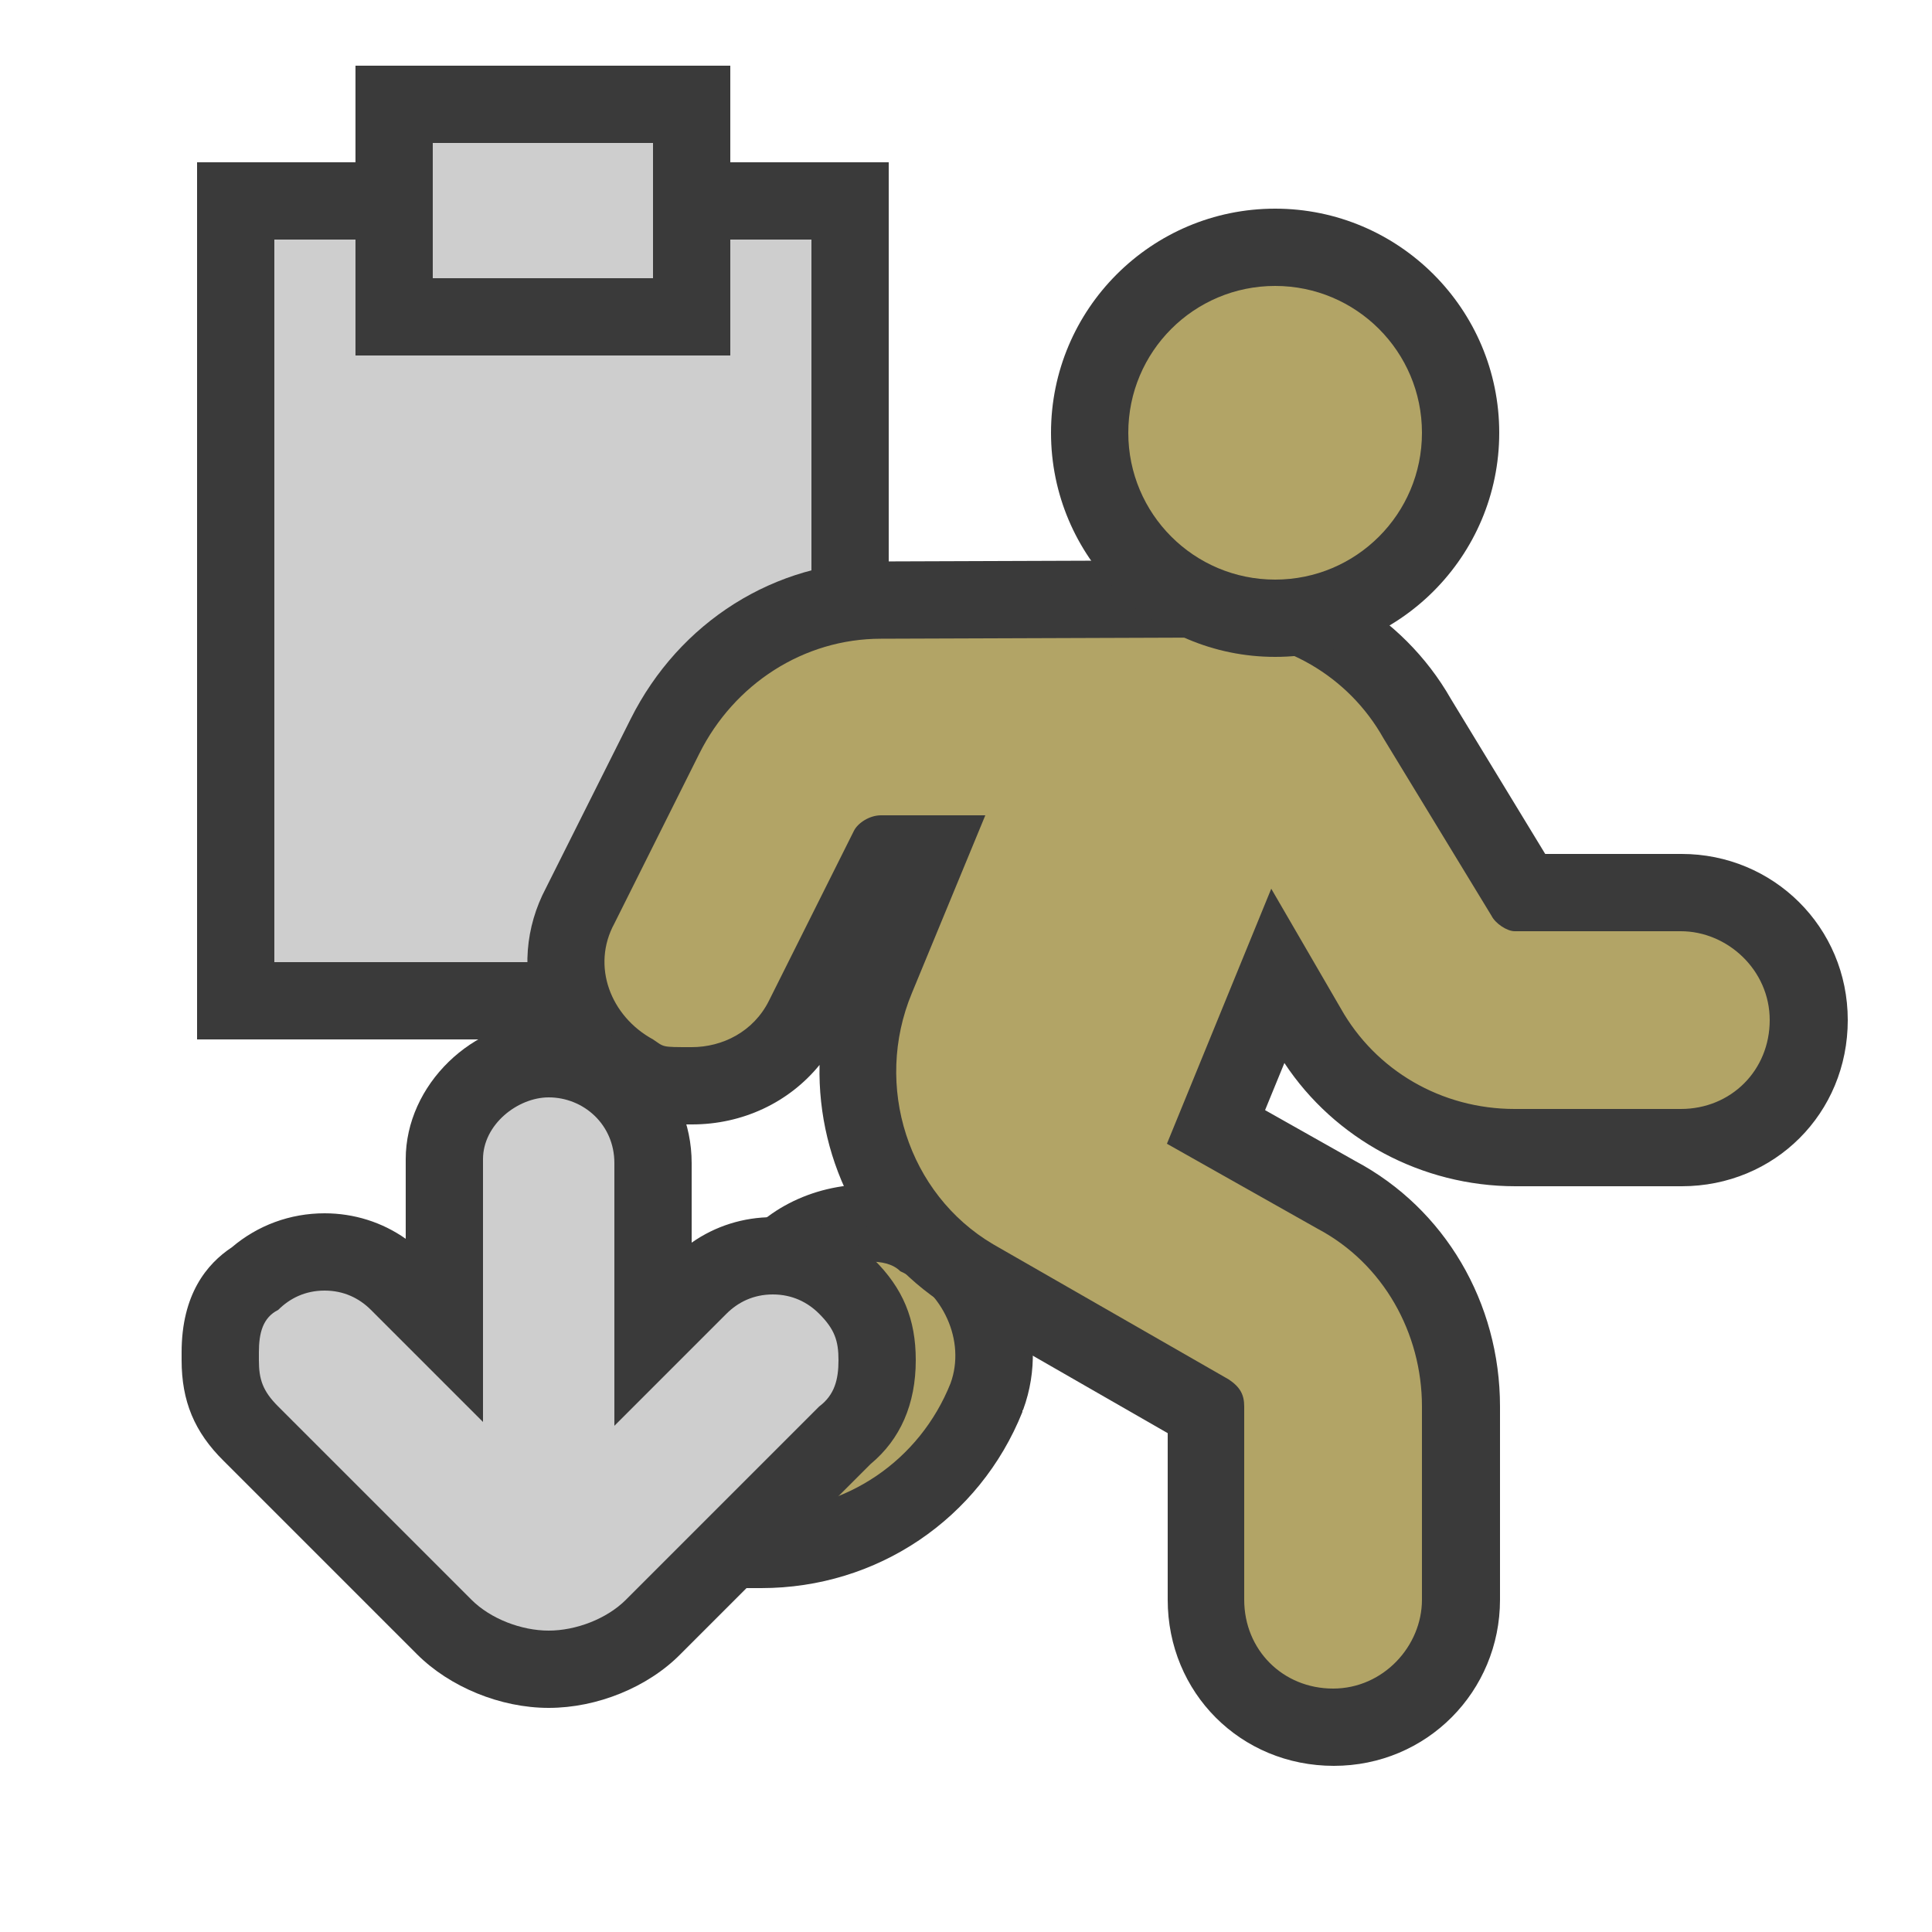
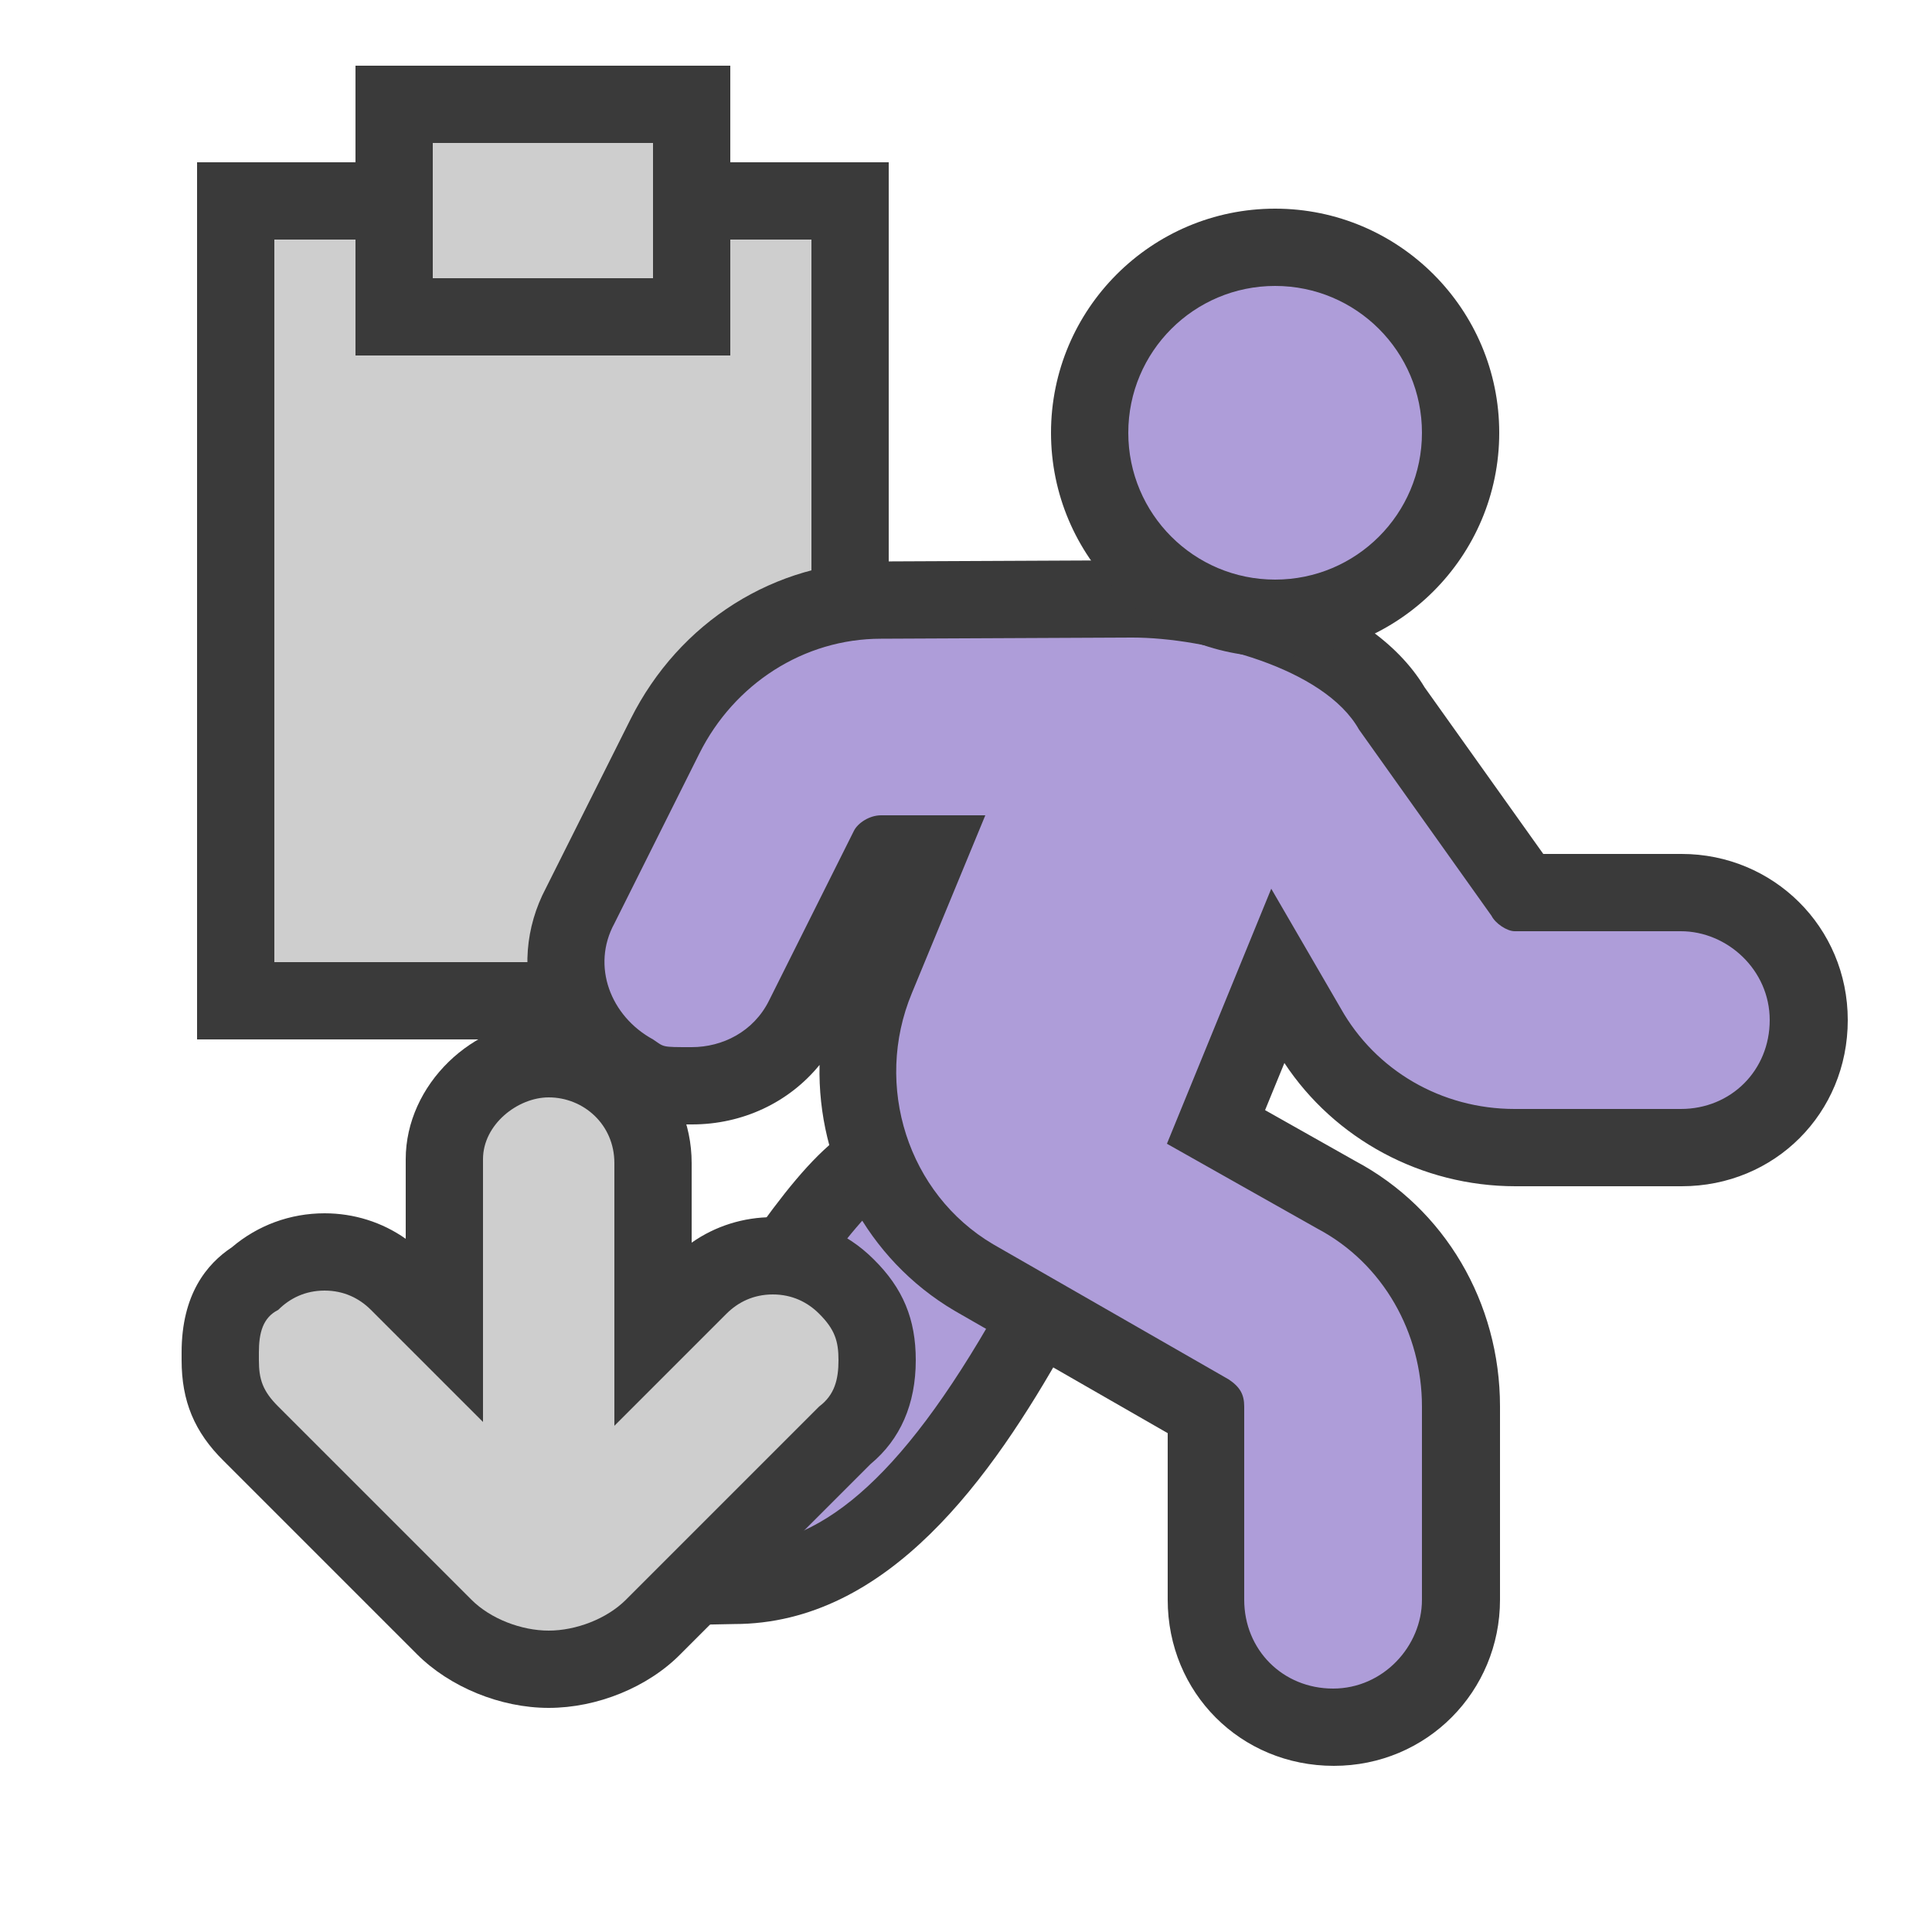
<svg xmlns="http://www.w3.org/2000/svg" id="Layer_1" version="1.1" viewBox="0 0 50 50">
  <defs>
    <style>
      .st0 {
-         fill: #b2a466;
-       }
- 
-       .st1 {
        stroke: #3a3a3a;
        stroke-miterlimit: 10;
        stroke-width: 2px;
      }

-       .st1, .st2 {
+       .st0, .st1 {
        fill: #cecece;
      }

+       .st2 {
+         fill: #3a3a3a;
+       }
+ 
      .st3 {
-         fill: #3a3a3a;
+         fill: #ae9dd9;
      }
    </style>
  </defs>
  <g>
-     <rect class="st1" x="6.1" y="5.2" width="15.9" height="20.7" />
-     <rect class="st1" x="10.2" y="2.7" width="7.7" height="5.5" />
+     <rect class="st0" x="6.1" y="5.2" width="15.9" height="20.7" />
+     <rect class="st0" x="10.2" y="2.7" width="7.7" height="5.5" />
  </g>
  <g>
    <g>
-       <path class="st0" d="M16.5,40.1c-1.79,0-3.3-1.51-3.3-3.3s1.45-3.3,3.3-3.3h3.02c.46-1.13,1.61-1.85,2.98-1.85.55,0,1.01.14,1.35.41,1.49.76,2.24,2.56,1.69,4.08-.97,2.42-3.25,3.96-5.84,3.96h-3.2Z" />
-       <path class="st3" d="M22.5,32.65c.3,0,.6.05.8.25,1.1.5,1.7,1.8,1.3,2.9-.8,2-2.7,3.3-4.9,3.3h-3.2c-1.2,0-2.3-1-2.3-2.3s1-2.3,2.3-2.3h3.2c.3,0,.6-.2.7-.5.3-.9,1.2-1.35,2.1-1.35M22.5,30.65c-1.52,0-2.84.7-3.58,1.85h-2.42c-2.41,0-4.3,1.89-4.3,4.3s1.93,4.3,4.3,4.3h3.2c3,0,5.65-1.79,6.76-4.56v-.03s.02-.03.02-.03c.73-1.99-.19-4.25-2.09-5.27-.51-.37-1.15-.56-1.89-.56h0Z" />
+       <path class="st3" d="M15.5,41.1c-1.79,0-3.3-1.51-3.3-3.3s1.45-3.3,3.3-3.3h3.2c.23-.02.35-.13.44-.25.11-.16.26-.37.42-.61,1.83-2.69,2.83-3.88,3.93-3.88.55,0,1.01.14,1.35.41.94.47,1.72,1.34,2.02,2.25.23.69.17,1.37-.16,1.95-2.64,4.67-4.95,6.66-7.74,6.66l-3.45.07h-.01Z" />
+       <path class="st2" d="M23.49,30.76c.3,0,.6.05.8.25,1.1.5,2.11,1.84,1.53,2.86-2.58,4.57-4.67,6.15-6.87,6.15l-3.46.07c-1.2,0-2.3-1-2.3-2.3s1-2.3,2.3-2.3h3.2c.71-.05,1.07-.41,1.25-.66.74-1.03,2.64-4.08,3.54-4.08h0ZM23.49,28.76c-1.69,0-2.92,1.63-4.76,4.32-.11.16-.2.3-.29.42h-2.94c-2.41,0-4.3,1.89-4.3,4.3s1.93,4.3,4.3,4.3l3.5-.07c4,0,6.68-3.83,8.56-7.17.47-.83.55-1.8.24-2.75-.37-1.14-1.29-2.18-2.43-2.78-.51-.37-1.14-.56-1.89-.56h0Z" />
    </g>
    <g>
-       <path class="st0" d="M34.5,44.7c-1.85,0-3.3-1.45-3.3-3.3v-4.89l-6-3.45c-2.64-1.56-3.72-4.89-2.53-7.75l1.33-3.22h-1.09l-2.12,4.25c-.54,1.08-1.65,1.75-2.89,1.75-.77,0-1.02,0-1.48-.32-1.63-.89-2.24-2.81-1.4-4.36l2.18-4.37c1.09-2.18,3.23-3.53,5.59-3.53l8.5-.02c2.24,0,4.3,1.19,5.38,3.11l2.73,4.49h4.09c1.79,0,3.3,1.51,3.3,3.3s-1.45,3.3-3.3,3.3h-4.3c-2.24,0-4.29-1.19-5.37-3.11l-.77-1.33-1.6,3.9,3.13,1.77c1.97,1.04,3.21,3.14,3.21,5.47v5c0,1.79-1.51,3.3-3.3,3.3Z" />
-       <path class="st3" d="M31.3,16.5c1.9,0,3.6,1,4.5,2.6l2.8,4.6c.1.2.4.4.6.4h4.3c1.2,0,2.3,1,2.3,2.3s-1,2.3-2.3,2.3h-4.3c-1.9,0-3.6-1-4.5-2.6l-1.8-3.1-2.7,6.6,3.9,2.2c1.7.9,2.7,2.7,2.7,4.6v5c0,1.2-1,2.3-2.3,2.3s-2.3-1-2.3-2.3v-5c0-.3-.1-.5-.4-.7l-6.1-3.5c-2.2-1.3-3.1-4.1-2.1-6.5l1.9-4.6h-2.7c-.3,0-.6.2-.7.4l-2.2,4.4c-.4.8-1.2,1.2-2,1.2s-.7,0-1-.2c-1.1-.6-1.6-1.9-1-3l2.2-4.4c.9-1.8,2.7-2.97,4.7-2.97l8.5-.03M31.3,14.5h0s-8.5.03-8.5.03c-2.74,0-5.22,1.56-6.48,4.08l-2.19,4.37c-.54,1.02-.63,2.18-.25,3.27.34.99,1.04,1.82,1.97,2.35h0c.72.5,1.22.5,2.06.5,1.31,0,2.51-.57,3.3-1.54-.06,2.54,1.22,5.02,3.49,6.36l5.52,3.17v4.31c0,2.41,1.89,4.3,4.3,4.3s4.3-1.93,4.3-4.3v-5c0-2.69-1.43-5.12-3.74-6.35l-2.34-1.32.5-1.22c1.3,1.97,3.55,3.19,5.98,3.19h4.3c2.41,0,4.3-1.89,4.3-4.3s-1.93-4.3-4.3-4.3h-3.53l-2.44-4.01c-1.26-2.21-3.64-3.59-6.22-3.59h0Z" />
+       <path class="st3" d="M34.5,44.7c-1.85,0-3.3-1.45-3.3-3.3v-4.89l-6-3.45c-2.64-1.56-3.72-4.89-2.53-7.75l1.33-3.22h-1.09l-2.12,4.25c-.54,1.08-1.65,1.75-2.89,1.75-.77,0-1.02,0-1.48-.32-1.63-.89-2.24-2.81-1.4-4.36l2.18-4.37c1.09-2.18,3.23-3.53,5.59-3.53l6.5-.02c1.97,0,5.5.77,6.72,2.84l3.39,4.76h4.1c1.79,0,3.3,1.51,3.3,3.3s-1.45,3.3-3.3,3.3h-4.3c-2.24,0-4.29-1.19-5.37-3.11l-.77-1.33-1.6,3.9,3.13,1.77c1.97,1.04,3.21,3.14,3.21,5.47v5c0,1.79-1.51,3.3-3.3,3.3Z" />
+       <path class="st2" d="M29.3,16.5c1.9,0,4.97.78,5.87,2.38l3.43,4.82c.1.2.4.4.6.4h4.3c1.2,0,2.3,1,2.3,2.3s-1,2.3-2.3,2.3h-4.3c-1.9,0-3.6-1-4.5-2.6l-1.8-3.1-2.7,6.6,3.9,2.2c1.7.9,2.7,2.7,2.7,4.6v5c0,1.2-1,2.3-2.3,2.3s-2.3-1-2.3-2.3v-5c0-.3-.1-.5-.4-.7l-6.1-3.5c-2.2-1.3-3.1-4.1-2.1-6.5l1.9-4.6h-2.7c-.3,0-.6.2-.7.4l-2.2,4.4c-.4.8-1.2,1.2-2,1.2s-.7,0-1-.2c-1.1-.6-1.6-1.9-1-3l2.2-4.4c.9-1.8,2.7-2.97,4.7-2.97l6.5-.03h0ZM29.3,14.5h0s-6.5.03-6.5.03c-2.74,0-5.22,1.56-6.48,4.08l-2.19,4.37c-.54,1.02-.63,2.18-.25,3.27.34.99,1.04,1.82,1.97,2.35h0c.72.5,1.22.5,2.06.5,1.31,0,2.51-.57,3.3-1.54-.06,2.54,1.22,5.02,3.49,6.36l5.52,3.17v4.31c0,2.41,1.89,4.3,4.3,4.3s4.3-1.93,4.3-4.3v-5c0-2.69-1.43-5.12-3.74-6.35l-2.34-1.32.5-1.22c1.3,1.97,3.55,3.19,5.98,3.19h4.3c2.41,0,4.3-1.89,4.3-4.3s-1.93-4.3-4.3-4.3h-3.58l-3.07-4.31c-1.45-2.41-5.29-3.29-7.55-3.29h0Z" />
    </g>
    <g>
-       <path class="st0" d="M33,16c-2.65,0-4.8-2.15-4.8-4.8s2.15-4.8,4.8-4.8,4.8,2.15,4.8,4.8-2.15,4.8-4.8,4.8Z" />
-       <path class="st3" d="M33,7.4c2.1,0,3.8,1.7,3.8,3.8s-1.7,3.8-3.8,3.8-3.8-1.7-3.8-3.8,1.7-3.8,3.8-3.8M33,5.4c-3.2,0-5.8,2.6-5.8,5.8s2.6,5.8,5.8,5.8,5.8-2.6,5.8-5.8-2.6-5.8-5.8-5.8h0Z" />
+       <path class="st3" d="M33,16c-2.65,0-4.8-2.15-4.8-4.8s2.15-4.8,4.8-4.8,4.8,2.15,4.8,4.8-2.15,4.8-4.8,4.8Z" />
+       <path class="st2" d="M33,7.4c2.1,0,3.8,1.7,3.8,3.8s-1.7,3.8-3.8,3.8-3.8-1.7-3.8-3.8,1.7-3.8,3.8-3.8h0ZM33,5.4c-3.2,0-5.8,2.6-5.8,5.8s2.6,5.8,5.8,5.8,5.8-2.6,5.8-5.8-2.6-5.8-5.8-5.8h0Z" />
    </g>
  </g>
  <g>
-     <path class="st2" d="M14.2,43.2c-1,0-2.03-.42-2.71-1.09l-5-5c-.56-.56-.79-1.12-.79-1.91v-.2c0-.9.3-1.54.9-1.91.5-.45,1.12-.69,1.8-.69.73,0,1.39.27,1.91.79l1.19,1.19v-4.39c0-1.53,1.42-2.6,2.7-2.6,1.51,0,2.7,1.19,2.7,2.7v4.39l1.19-1.19c.52-.52,1.18-.79,1.91-.79s1.39.27,1.91.79c.56.56.79,1.12.79,1.91,0,.55-.09,1.35-.84,1.95l-4.96,4.96c-.67.67-1.71,1.09-2.71,1.09Z" />
-     <path class="st3" d="M14.2,28.4c.9,0,1.7.7,1.7,1.7v6.8l2.9-2.9c.3-.3.7-.5,1.2-.5s.9.2,1.2.5c.4.4.5.7.5,1.2s-.1.9-.5,1.2l-5,5c-.5.5-1.3.8-2,.8s-1.5-.3-2-.8l-5-5c-.4-.4-.5-.7-.5-1.2v-.2c0-.5.1-.9.5-1.1.3-.3.7-.5,1.2-.5s.9.2,1.2.5l2.9,2.9v-6.8c0-.9.9-1.6,1.7-1.6M14.2,26.4c-1.97,0-3.7,1.68-3.7,3.6v2.06c-.61-.43-1.34-.66-2.1-.66-.89,0-1.73.31-2.4.88-.65.43-1.3,1.22-1.3,2.72v.2c0,1.06.33,1.86,1.09,2.61l5,5c.85.85,2.16,1.39,3.41,1.39s2.56-.53,3.41-1.39l4.92-4.92c.77-.64,1.17-1.55,1.17-2.69,0-1.06-.33-1.86-1.09-2.61-.7-.7-1.63-1.09-2.61-1.09-.76,0-1.49.23-2.1.66v-2.06c0-2.04-1.66-3.7-3.7-3.7h0Z" />
+     <path class="st1" d="M14.2,43.2c-1,0-2.03-.42-2.71-1.09l-5-5c-.56-.56-.79-1.12-.79-1.91v-.2c0-.9.3-1.54.9-1.91.5-.45,1.12-.69,1.8-.69.73,0,1.39.27,1.91.79l1.19,1.19v-4.39c0-1.53,1.42-2.6,2.7-2.6,1.51,0,2.7,1.19,2.7,2.7v4.39l1.19-1.19c.52-.52,1.18-.79,1.91-.79s1.39.27,1.91.79c.56.56.79,1.12.79,1.91,0,.55-.09,1.35-.84,1.95l-4.96,4.96c-.67.67-1.71,1.09-2.71,1.09Z" />
+     <path class="st2" d="M14.2,28.4c.9,0,1.7.7,1.7,1.7v6.8l2.9-2.9c.3-.3.7-.5,1.2-.5s.9.2,1.2.5c.4.4.5.7.5,1.2s-.1.9-.5,1.2l-5,5c-.5.5-1.3.8-2,.8s-1.5-.3-2-.8l-5-5c-.4-.4-.5-.7-.5-1.2v-.2c0-.5.1-.9.5-1.1.3-.3.7-.5,1.2-.5s.9.2,1.2.5l2.9,2.9v-6.8c0-.9.9-1.6,1.7-1.6M14.2,26.4c-1.97,0-3.7,1.68-3.7,3.6v2.06c-.61-.43-1.34-.66-2.1-.66-.89,0-1.73.31-2.4.88-.65.43-1.3,1.22-1.3,2.72v.2c0,1.06.33,1.86,1.09,2.61l5,5c.85.85,2.16,1.39,3.41,1.39s2.56-.53,3.41-1.39l4.92-4.92c.77-.64,1.17-1.55,1.17-2.69,0-1.06-.33-1.86-1.09-2.61-.7-.7-1.63-1.09-2.61-1.09-.76,0-1.49.23-2.1.66v-2.06c0-2.04-1.66-3.7-3.7-3.7h0Z" />
  </g>
</svg>
